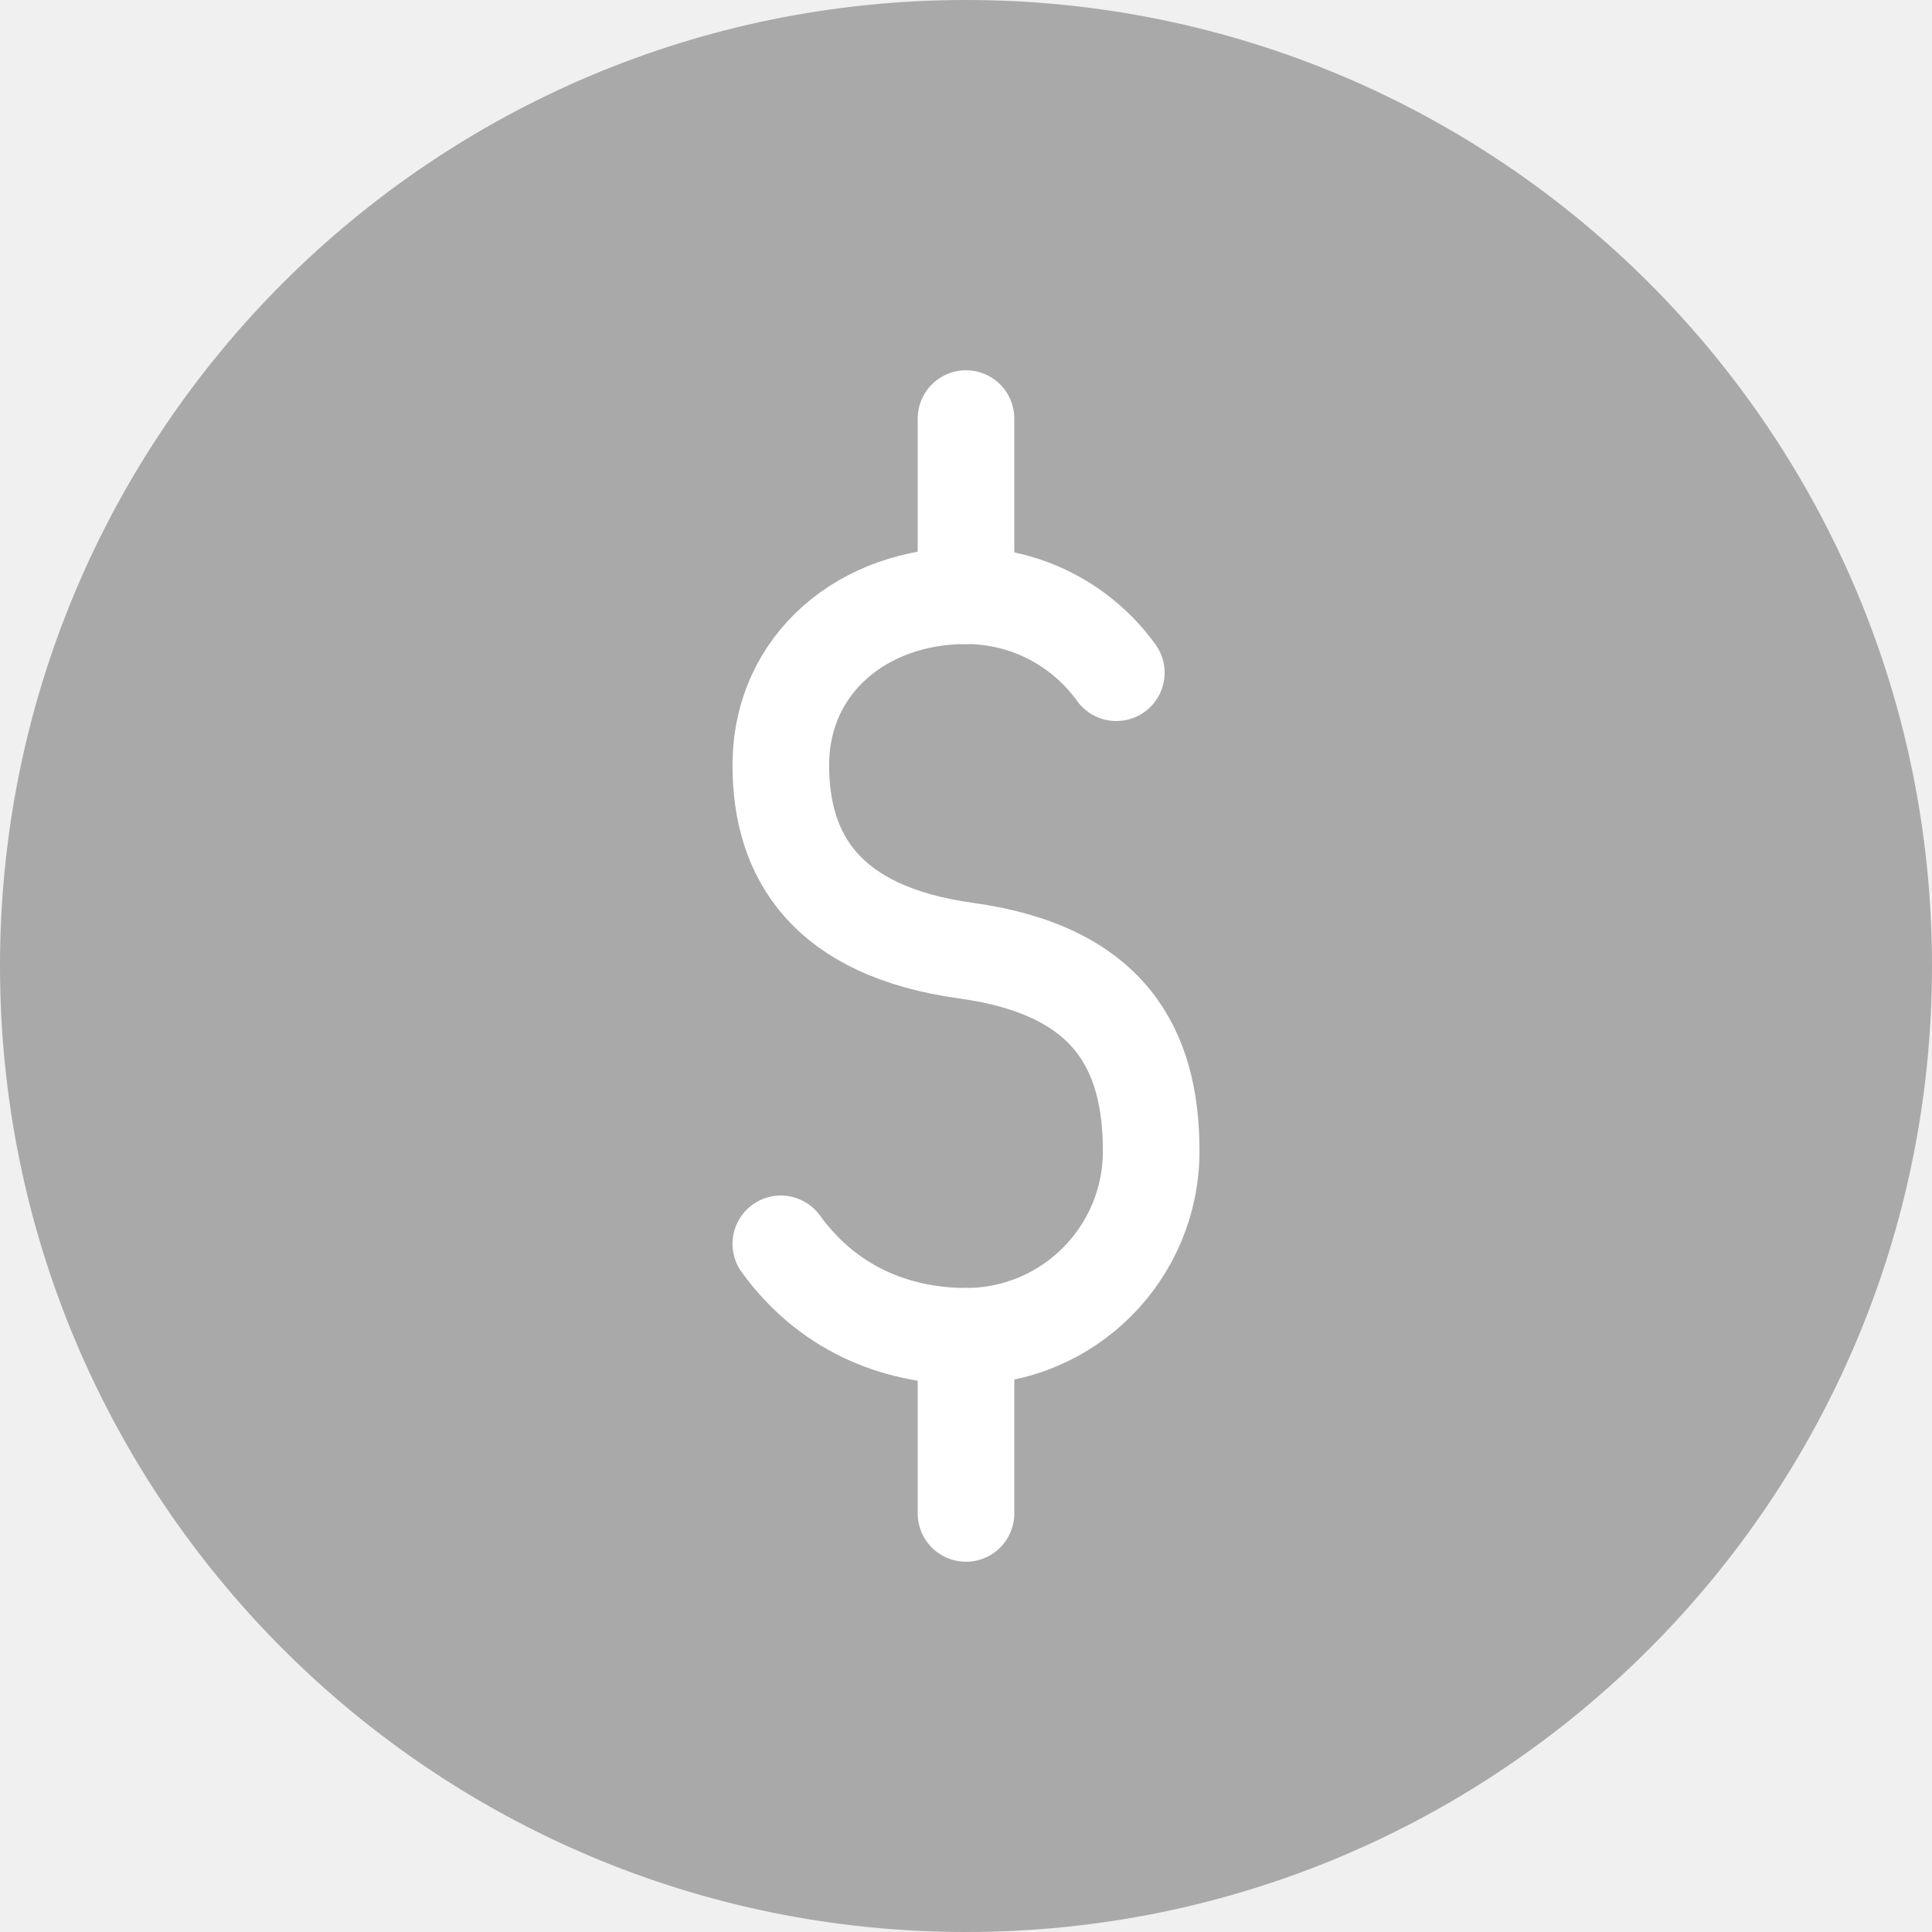
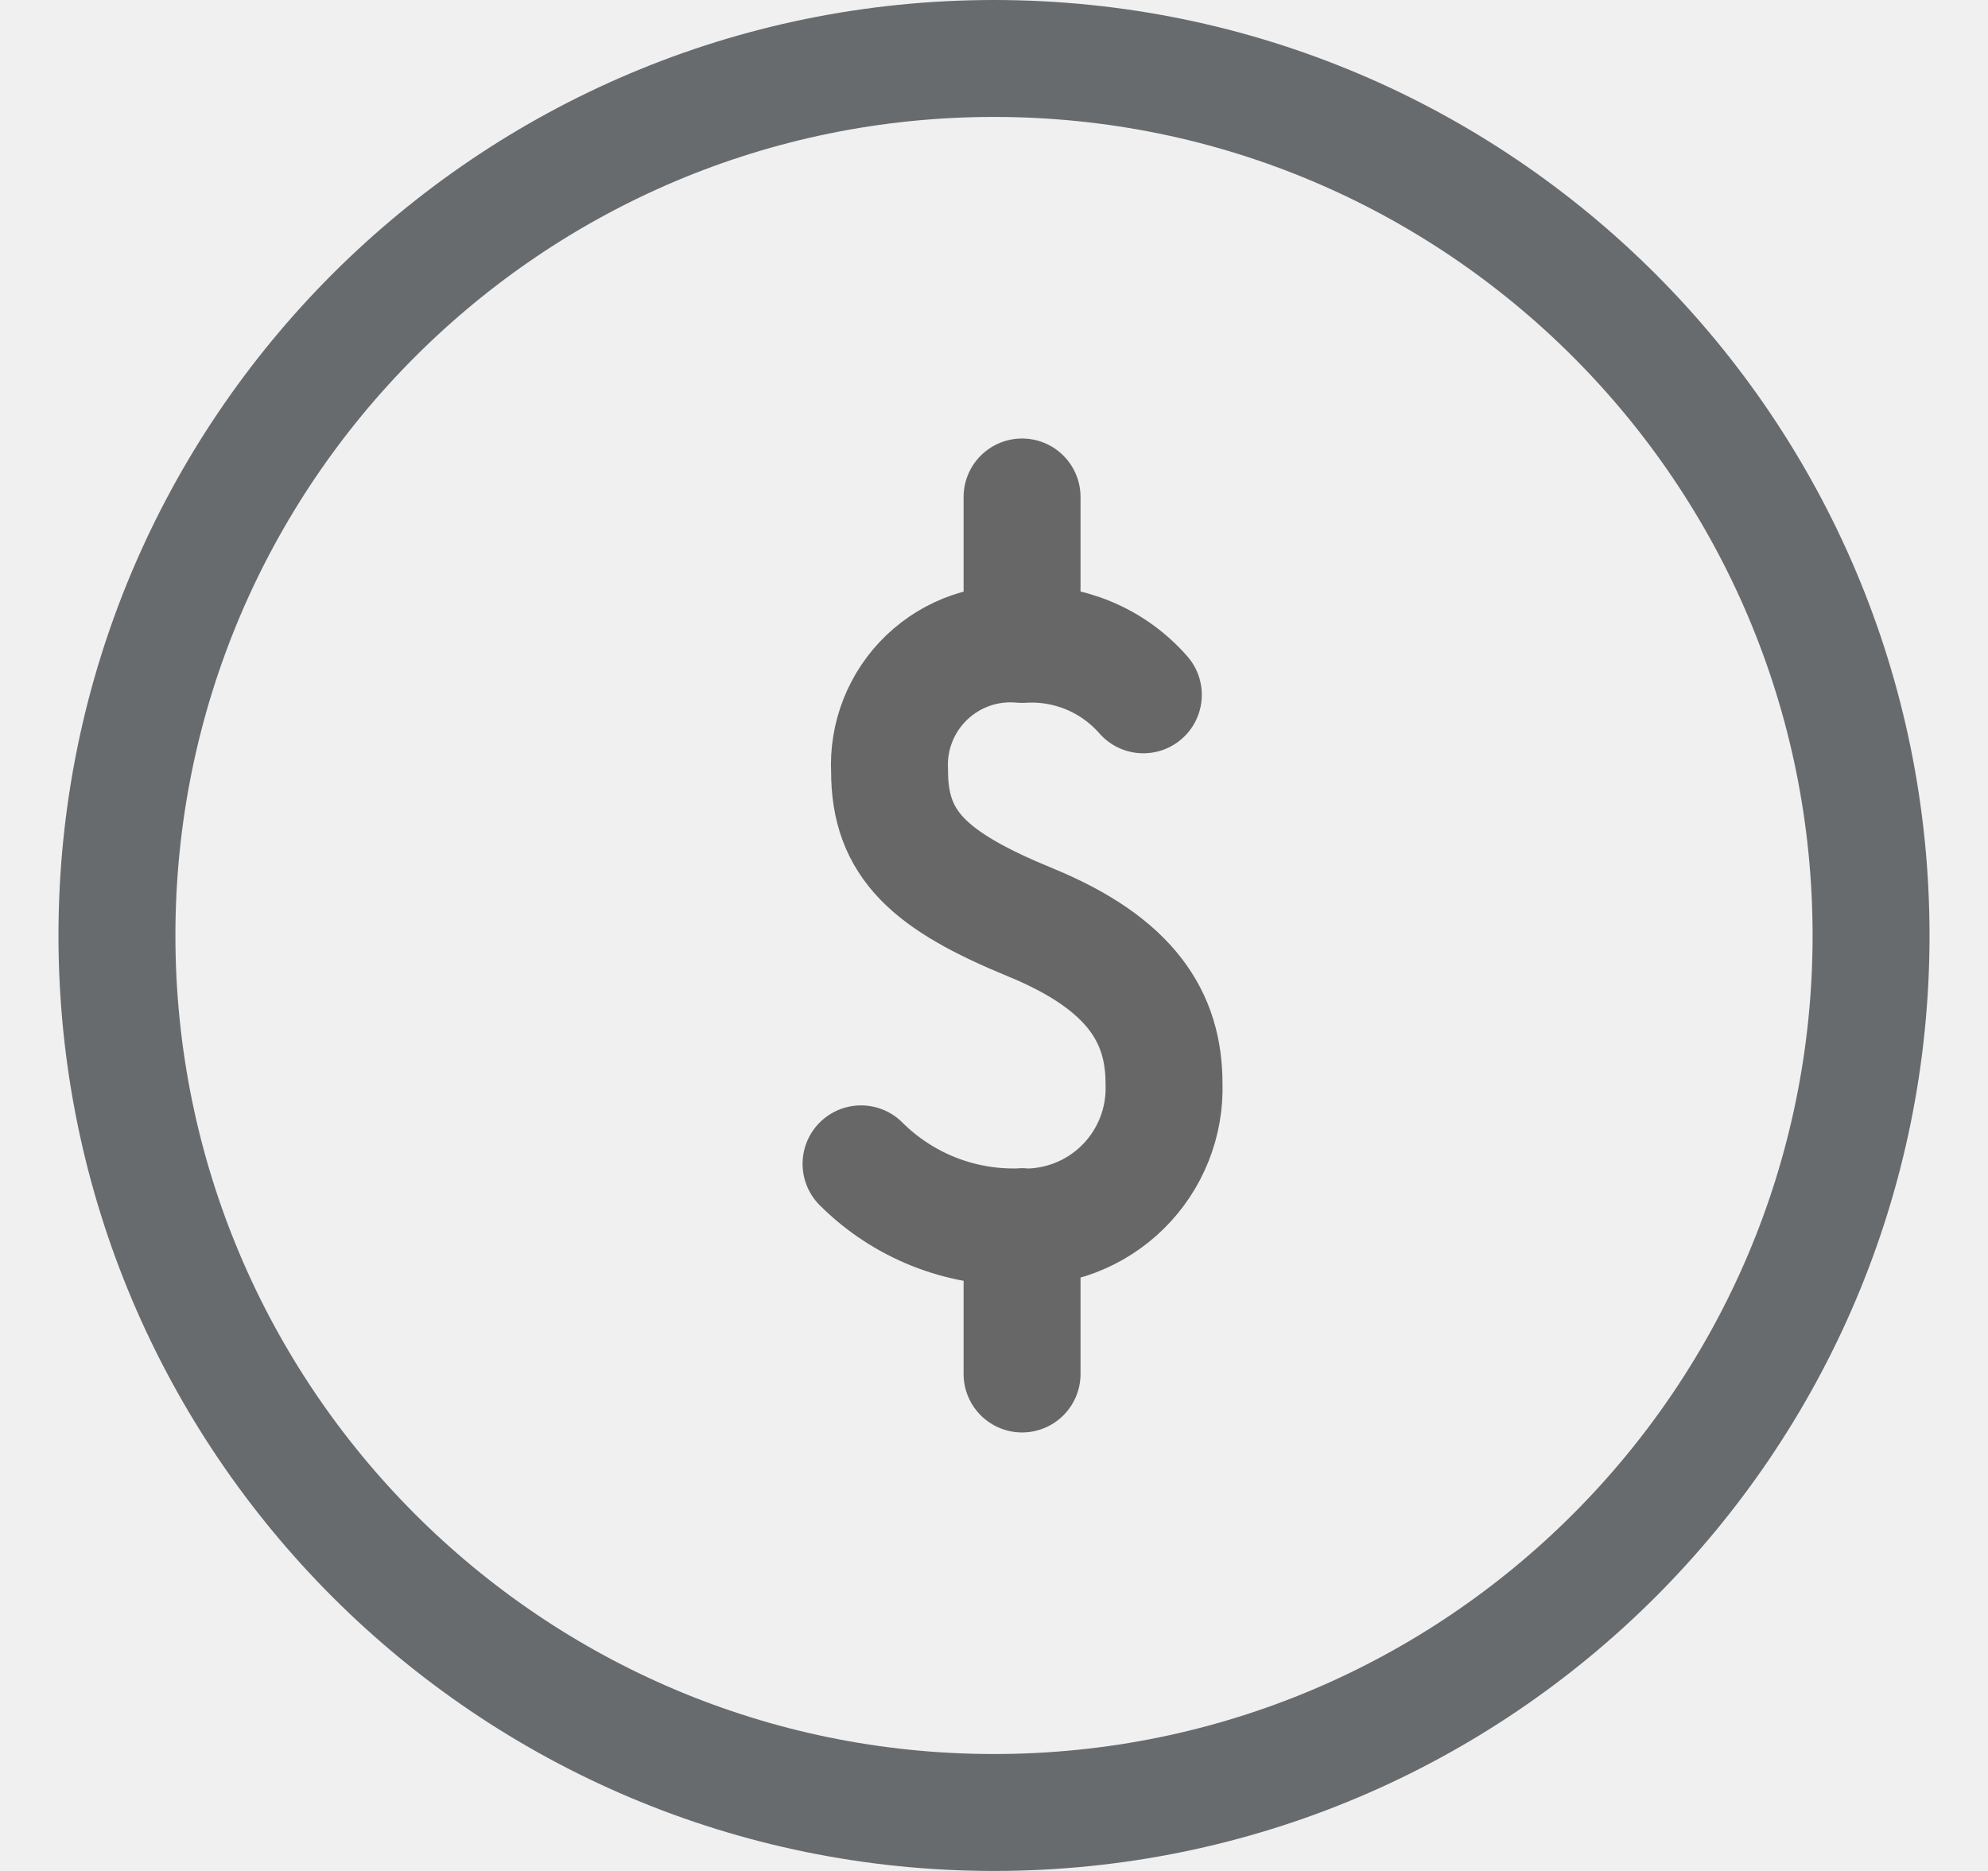
- <svg xmlns="http://www.w3.org/2000/svg" version="1.1" id="icon-currency-dollar_1_" x="0px" y="0px" viewBox="0 0 20 20" style="enable-background:new 0 0 20 20;" xml:space="preserve">
-   <style type="text/css">
- 	.st0{fill:#AAA9A9;}
- 	.st1{fill:none;stroke:#FFFFFF;stroke-linecap:round;stroke-linejoin:round;stroke-miterlimit:10;}
- </style>
-   <g id="icon-currency-dollar">
-     <circle id="background_1_" class="st0" cx="10" cy="10" r="10" />
-     <g id="dollar-symbol">
-       <path class="st1" d="M8.083,12.876C8.611,13.605,9.36,13.833,10,13.833c1.059,0,1.917-0.858,1.917-1.917S11.485,10.046,10,9.841    c-1.448-0.2-1.917-0.976-1.917-1.917c0-1.059,0.858-1.757,1.917-1.757c0.64,0,1.208,0.314,1.556,0.797" />
-       <line class="st1" x1="10" y1="4.333" x2="10" y2="6.167" />
-       <line class="st1" x1="10" y1="13.833" x2="10" y2="15.667" />
-     </g>
-   </g>
+ <svg xmlns="http://www.w3.org/2000/svg" width="17" height="16" viewBox="0 0 17 16" fill="none">
+   <path d="M8.5 15.5a7.5 7.5 0 1 0 0-15 7.5 7.5 0 0 0 0 15z" stroke="#686B6E" stroke-miterlimit="10" stroke-linecap="round" stroke-linejoin="round" />
+   <path d="M9.777 5.942a1.269 1.269 0 0 0-1.037-.431 1.035 1.035 0 0 0-1.133 1.084c0 .628.342.939 1.207 1.294.865.356 1.14.817 1.14 1.378a1.187 1.187 0 0 1-1.244 1.225 1.844 1.844 0 0 1-1.347-.539M8.74 5.51V4.25M8.74 11.75v-1.26" stroke="#666766" stroke-linecap="round" stroke-linejoin="round" />
</svg>
